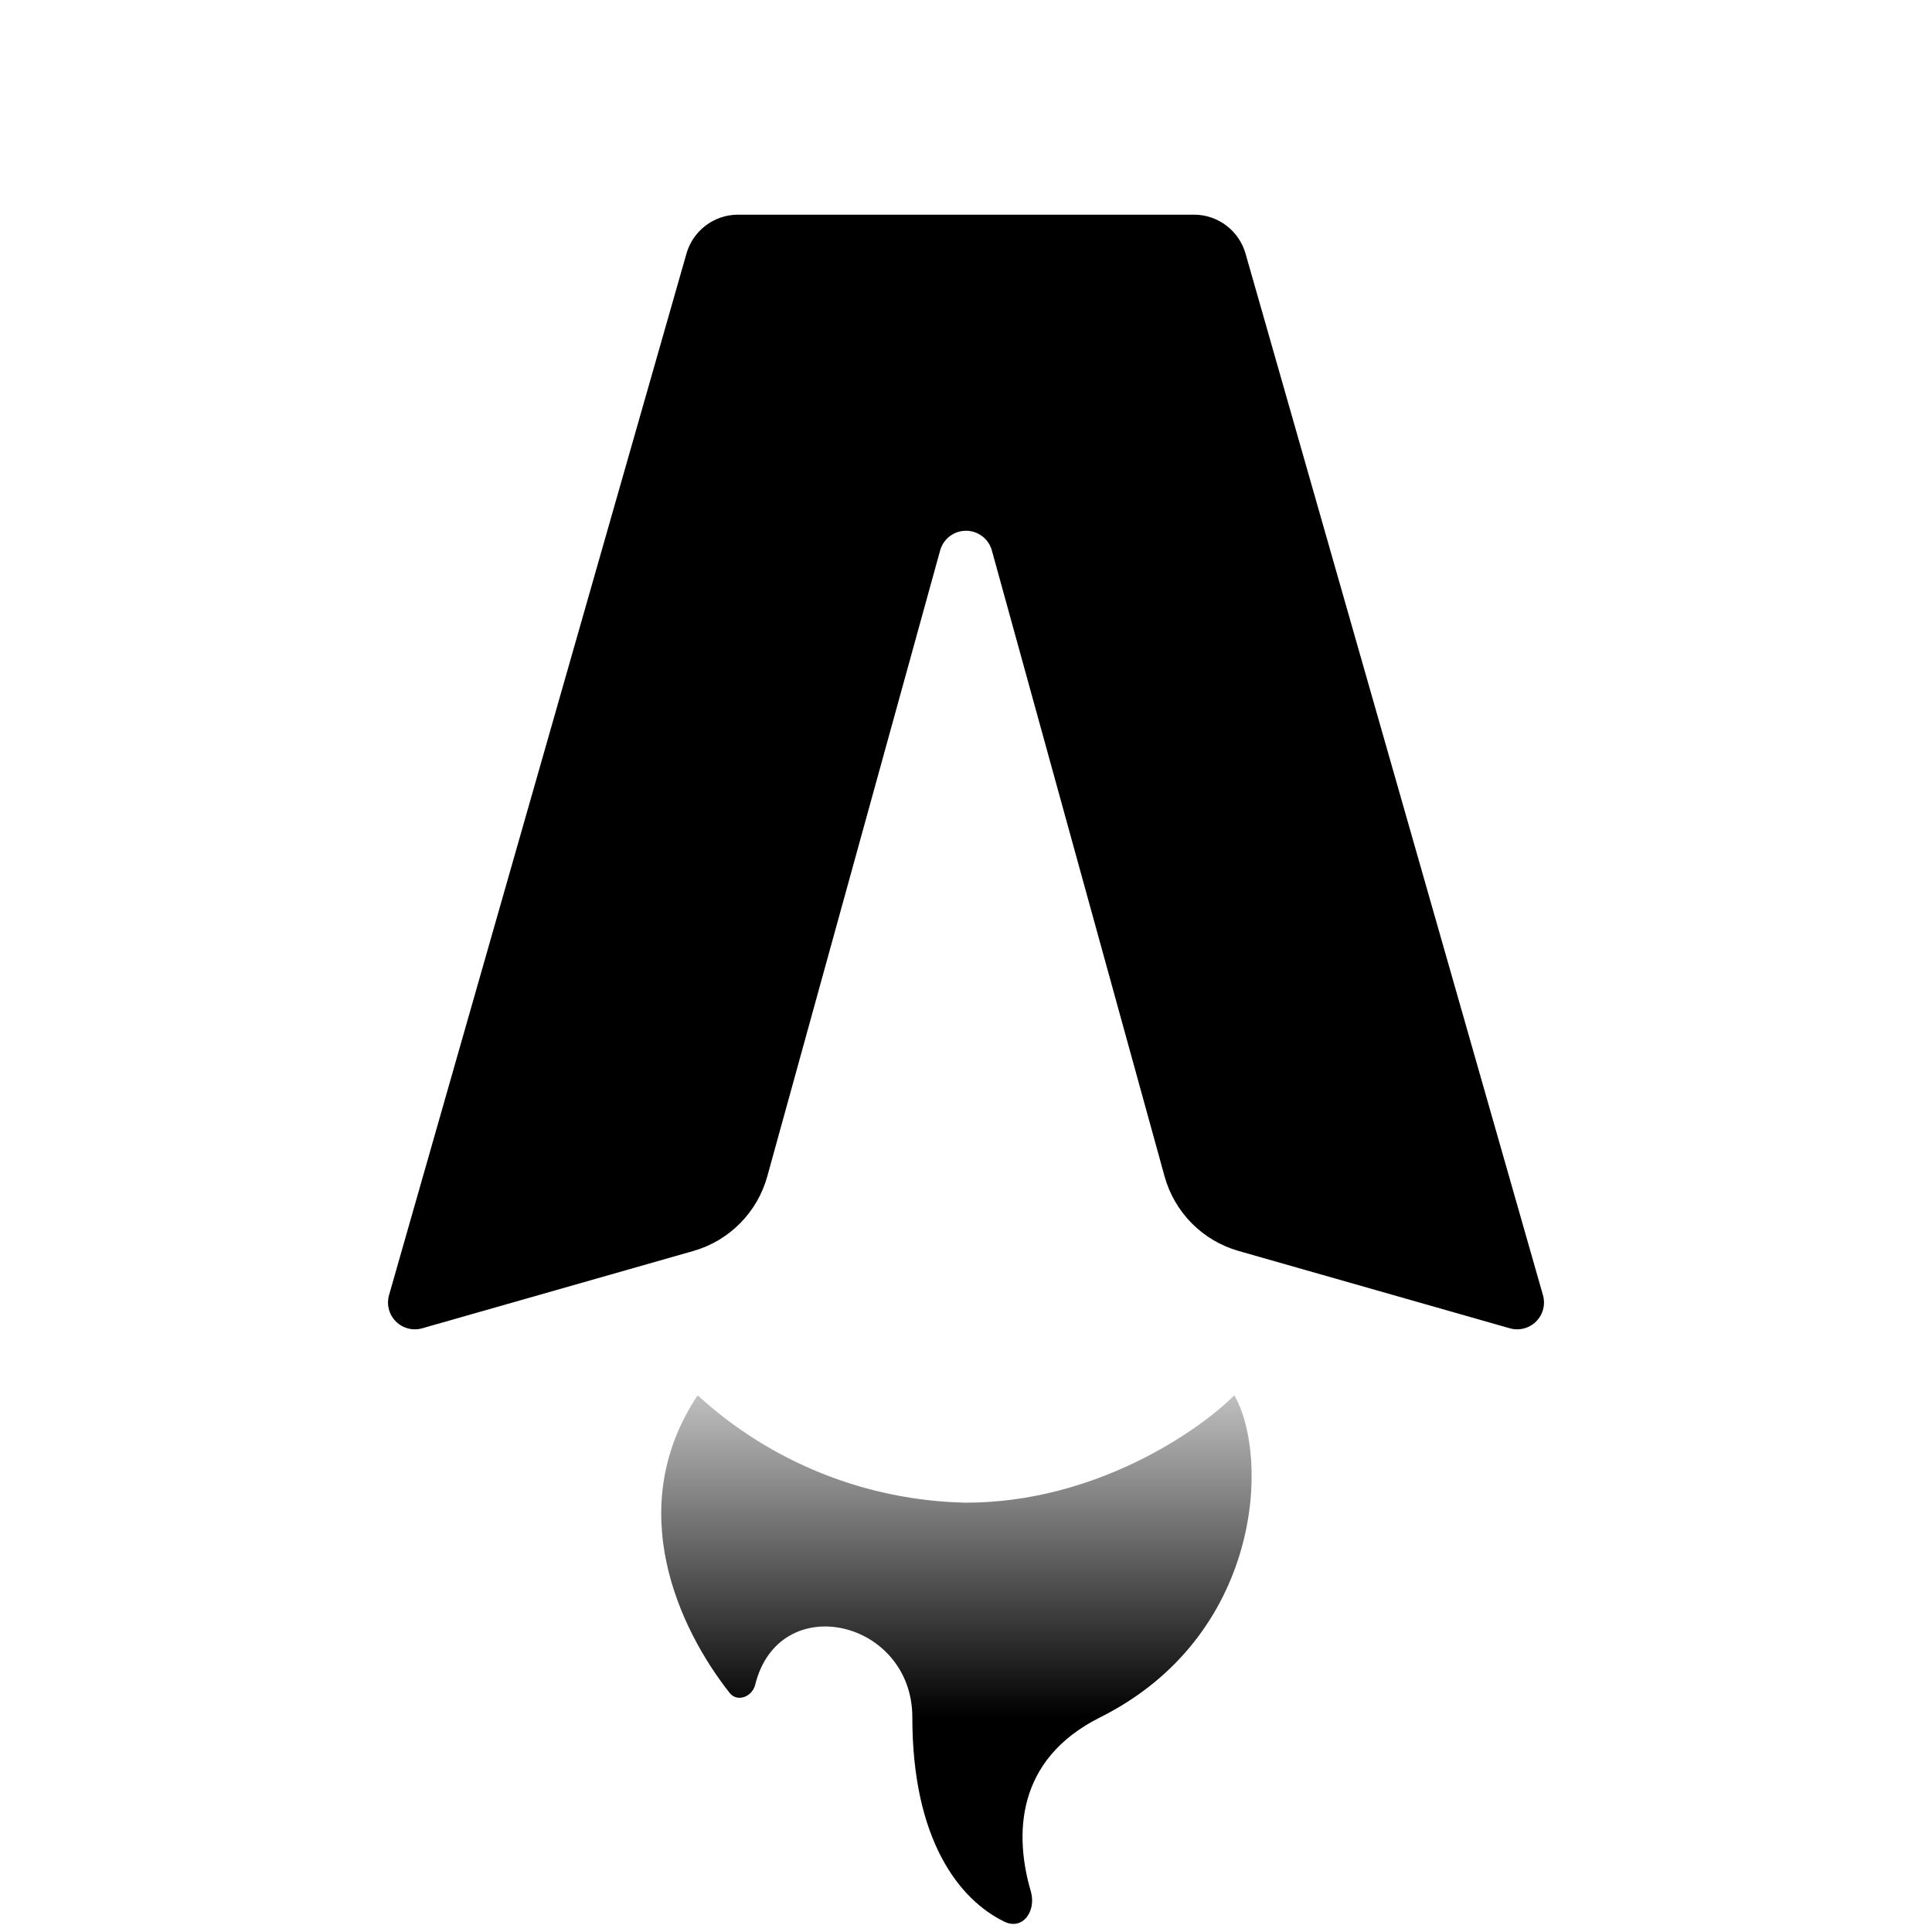
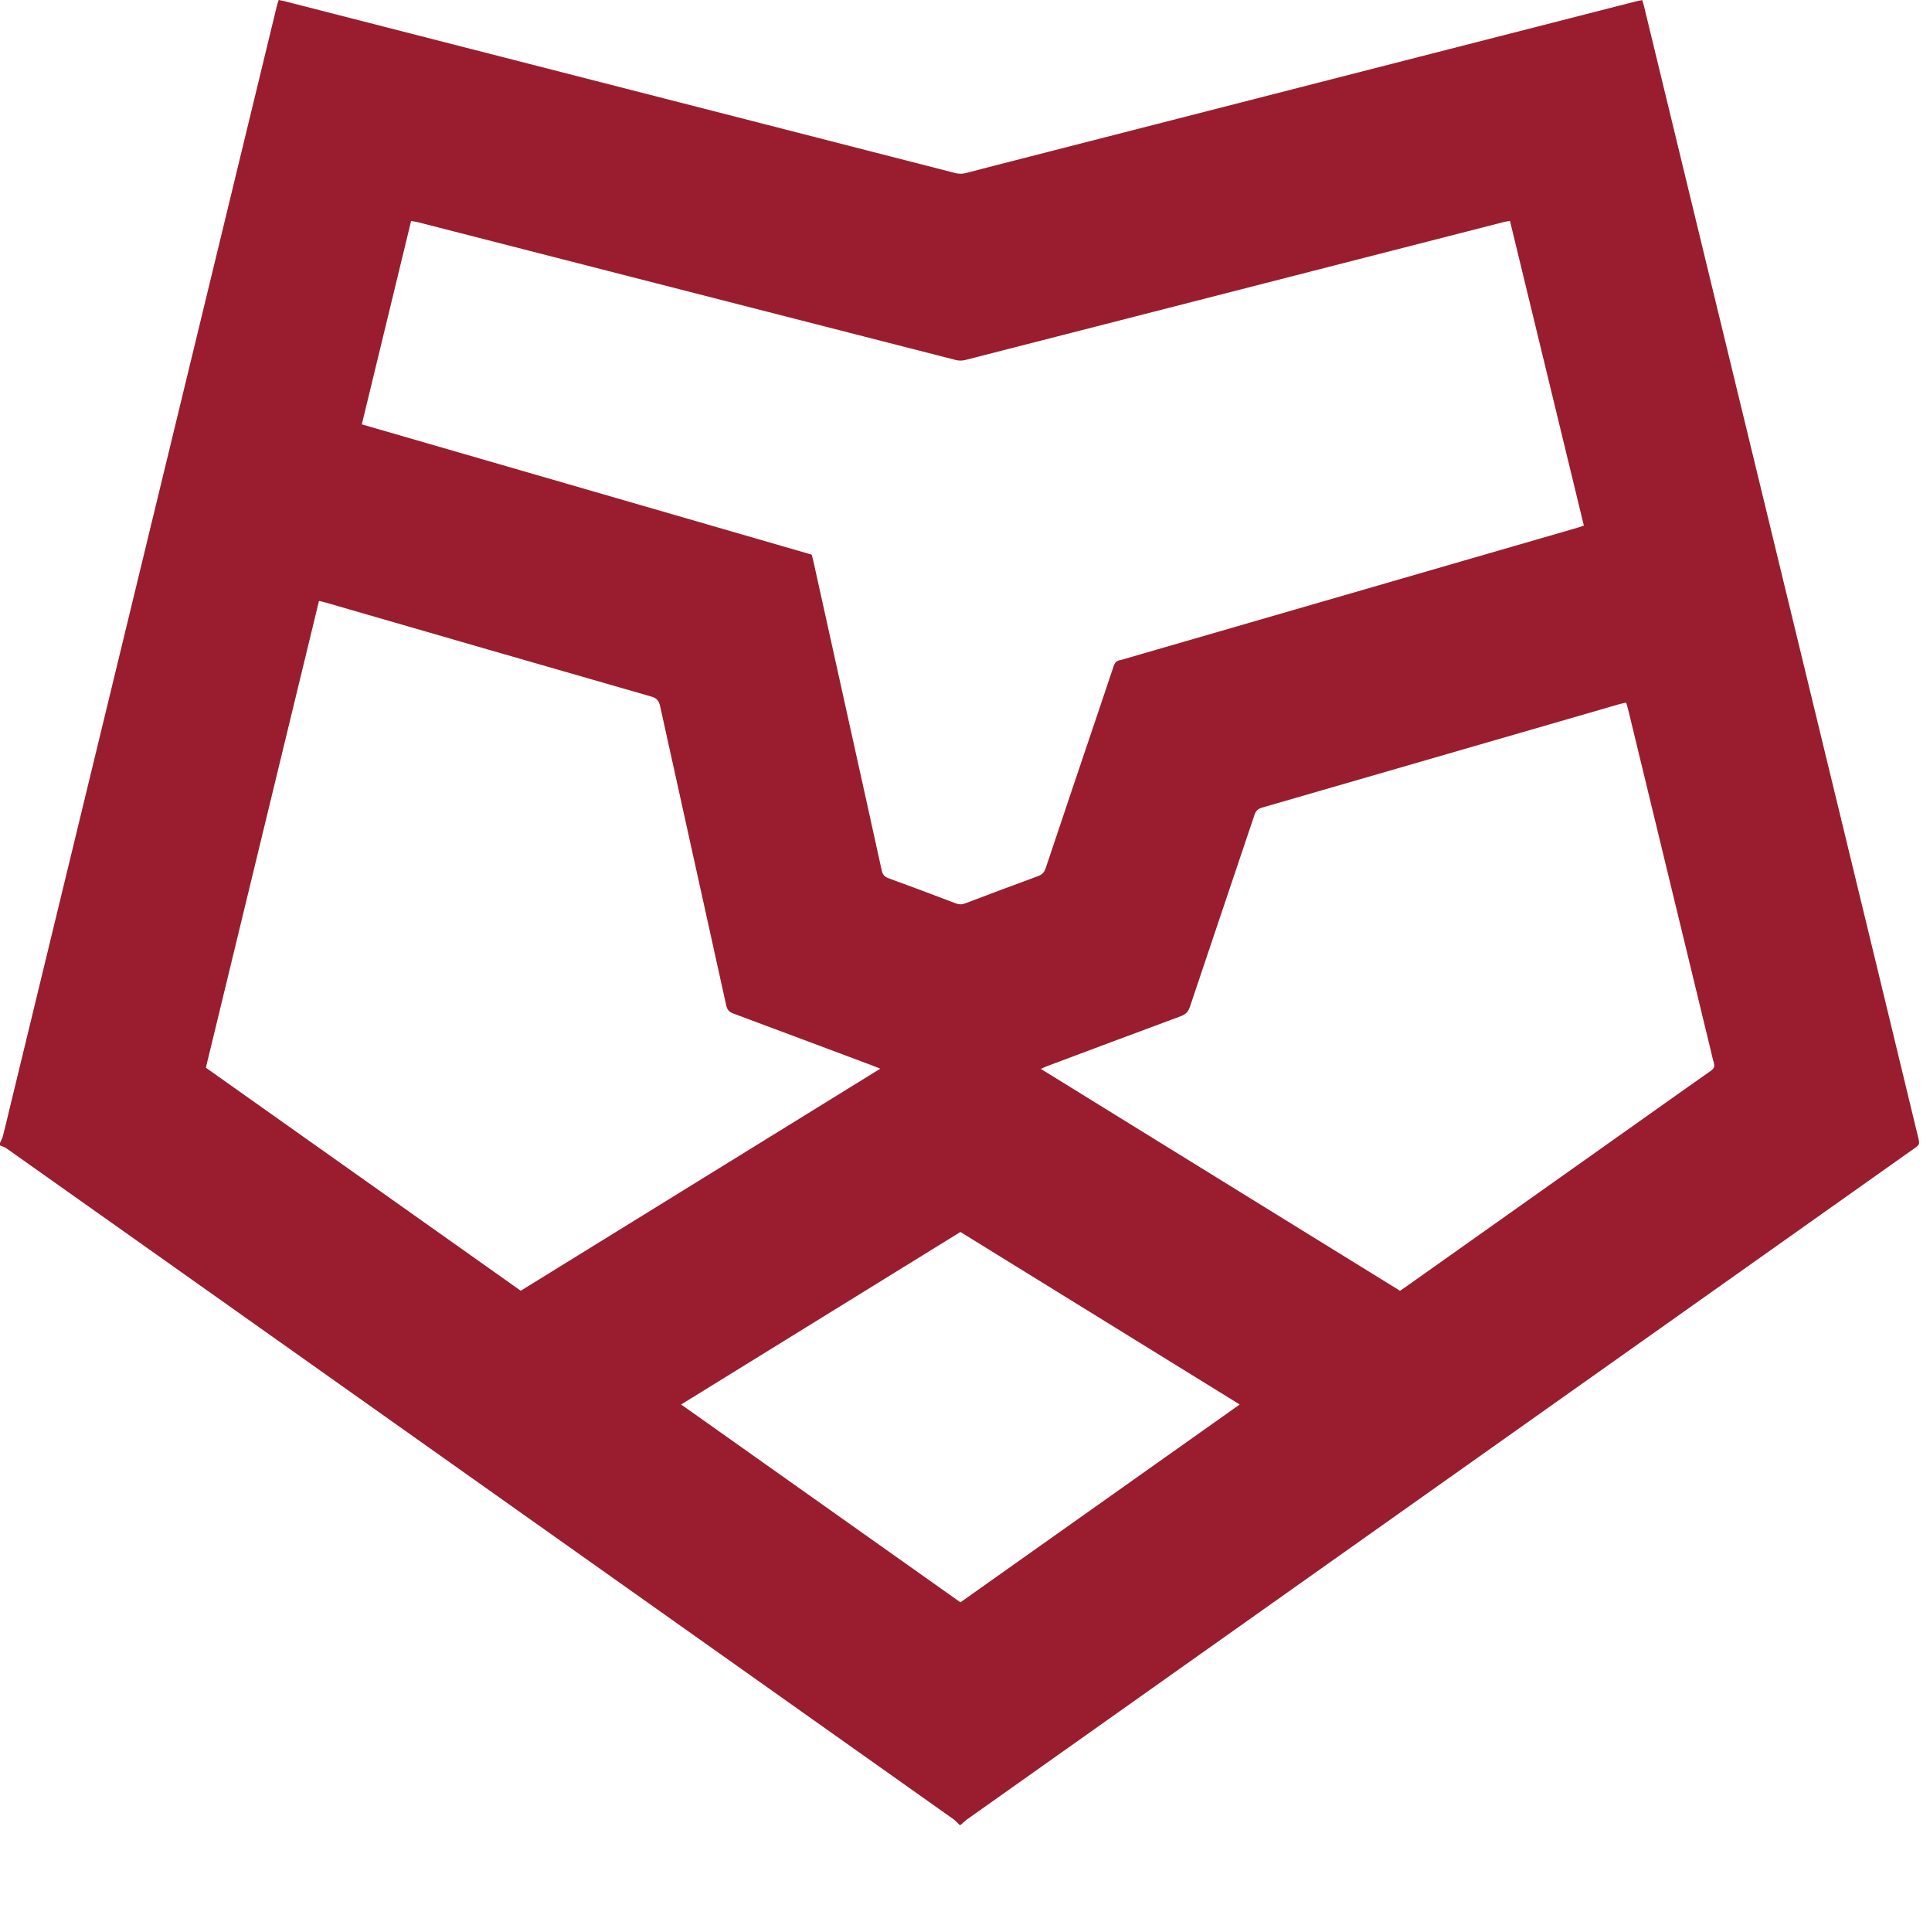
- <svg xmlns="http://www.w3.org/2000/svg" fill="none" viewBox="0 0 36 36">
-   <path fill="#000" d="M22.25 4h-8.5a1 1 0 0 0-.96.73l-5.54 19.4a.5.5 0 0 0 .62.62l5.05-1.44a2 2 0 0 0 1.38-1.4l3.22-11.66a.5.5 0 0 1 .96 0l3.22 11.67a2 2 0 0 0 1.38 1.39l5.05 1.44a.5.5 0 0 0 .62-.62l-5.54-19.4a1 1 0 0 0-.96-.73Z" />
-   <path fill="url(#gradient)" d="M18 28a7.63 7.63 0 0 1-5-2c-1.4 2.1-.35 4.35.6 5.55.14.17.41.07.47-.15.44-1.8 2.93-1.22 2.93.6 0 2.28.87 3.4 1.72 3.81.34.16.59-.2.49-.56-.31-1.05-.29-2.46 1.29-3.25 3-1.5 3.17-4.83 2.5-6-.67.67-2.6 2-5 2Z" />
-   <defs>
-     <linearGradient id="gradient" x1="16" x2="16" y1="32" y2="24" gradientUnits="userSpaceOnUse">
-       <stop stop-color="#000" />
-       <stop offset="1" stop-color="#000" stop-opacity="0" />
-     </linearGradient>
-   </defs>
-   <style>
-     @media (prefers-color-scheme:dark){:root{filter:invert(100%)}}
-   </style>
+ <svg xmlns="http://www.w3.org/2000/svg" id="Layer_2" viewBox="0 0 360.63 360.94">
+   <g id="Layer_1-2">
+     <path d="M179.55,340.94h-.24c-.36-.34-.68-.74-1.08-1.03-49.82-35.3-99.65-70.59-149.48-105.88-9.17-6.49-18.33-12.99-27.51-19.47-.36-.26-.82-.38-1.24-.57,0-.16,0-.32,0-.48,.18-.39,.41-.77,.52-1.18,.42-1.62,.8-3.25,1.19-4.87,5.93-24.44,11.85-48.89,17.78-73.33,5.47-22.55,10.94-45.09,16.4-67.64,5.28-21.77,10.55-43.55,15.83-65.32,.09-.37,.22-.74,.36-1.18,.46,.1,.85,.18,1.22,.27,7.78,1.99,15.57,3.99,23.35,5.98,21.39,5.48,42.78,10.95,64.17,16.43,12.56,3.22,25.13,6.43,37.69,9.66,.68,.18,1.31,.17,1.98,0,3.69-.97,7.39-1.91,11.09-2.86,19.77-5.06,39.54-10.13,59.31-15.19,18.31-4.69,36.61-9.37,54.92-14.05,.34-.09,.68-.13,1.08-.21,.12,.42,.23,.76,.31,1.09,4.01,16.52,8.01,33.03,12.01,49.55,5.79,23.86,11.58,47.73,17.37,71.59,5.08,20.92,10.15,41.85,15.22,62.77,2.21,9.13,4.42,18.26,6.62,27.39,.34,1.41,.33,1.41-.86,2.25-39.53,27.99-79.05,55.98-118.58,83.97-19.41,13.74-38.81,27.49-58.21,41.23-.45,.32-.84,.71-1.25,1.07ZM282.15,41.27c-.47,.08-.75,.12-1.02,.18-14.99,3.84-29.98,7.68-44.97,11.52-18.57,4.76-37.15,9.51-55.72,14.27-.64,.16-1.22,.18-1.86,.01-20.11-5.16-40.23-10.3-60.35-15.45-13.41-3.43-26.82-6.87-40.23-10.31-.37-.09-.75-.13-1.18-.2-3.08,12.72-6.14,25.31-9.21,37.99,28.13,8.14,56.12,16.25,84.07,24.34,.12,.47,.22,.81,.3,1.16,2.57,11.62,5.14,23.23,7.71,34.85,1.69,7.66,3.4,15.31,5.07,22.97,.17,.78,.52,1.2,1.29,1.48,4.19,1.52,8.35,3.1,12.52,4.68,.63,.24,1.18,.25,1.82,0,4.5-1.71,9.01-3.41,13.53-5.06,.78-.28,1.21-.69,1.48-1.5,3.24-9.7,6.52-19.39,9.79-29.08,.97-2.87,1.94-5.73,2.89-8.6,.22-.67,.54-1.13,1.29-1.2,.19-.02,.38-.11,.57-.16,28.28-8.19,56.55-16.38,84.83-24.57,.38-.11,.74-.24,1.2-.39-4.6-18.99-9.19-37.92-13.81-56.94Zm-117.66,158.38c-.66-.26-1.02-.41-1.38-.55-8.68-3.25-17.36-6.51-26.05-9.74-.79-.29-1.17-.7-1.36-1.55-4.09-18.58-8.22-37.14-12.31-55.72-.22-1.01-.52-1.63-1.66-1.95-20.3-5.82-40.59-11.7-60.88-17.57-.37-.11-.75-.19-1.24-.31-7.06,29.13-14.1,58.15-21.14,87.21,19.66,13.92,39.25,27.8,58.84,41.67,22.38-13.82,44.66-27.58,67.19-41.49Zm139.41-68.4c-.49,.11-.91,.19-1.32,.31-22.24,6.44-44.47,12.88-66.71,19.31-.76,.22-1.18,.56-1.44,1.34-4.01,11.96-8.07,23.9-12.07,35.87-.31,.93-.78,1.42-1.69,1.76-8.32,3.08-16.62,6.2-24.93,9.31-.35,.13-.69,.3-1.25,.54,22.5,13.89,44.8,27.67,67.13,41.46,.49-.34,.91-.62,1.33-.92,15.21-10.77,30.42-21.54,45.63-32.32,3.7-2.62,7.4-5.26,11.12-7.86,.59-.41,.76-.81,.56-1.49-.26-.88-.44-1.78-.66-2.66-5.12-21.11-10.23-42.22-15.35-63.33-.1-.42-.24-.82-.38-1.3Zm-72.24,131.14c-17.5-10.81-34.83-21.51-52.19-32.23-17.39,10.74-34.72,21.44-52.19,32.23,17.47,12.37,34.8,24.65,52.19,36.96,17.38-12.31,34.69-24.57,52.19-36.96Z" style="fill:#9a1d2f;" />
+   </g>
</svg>
